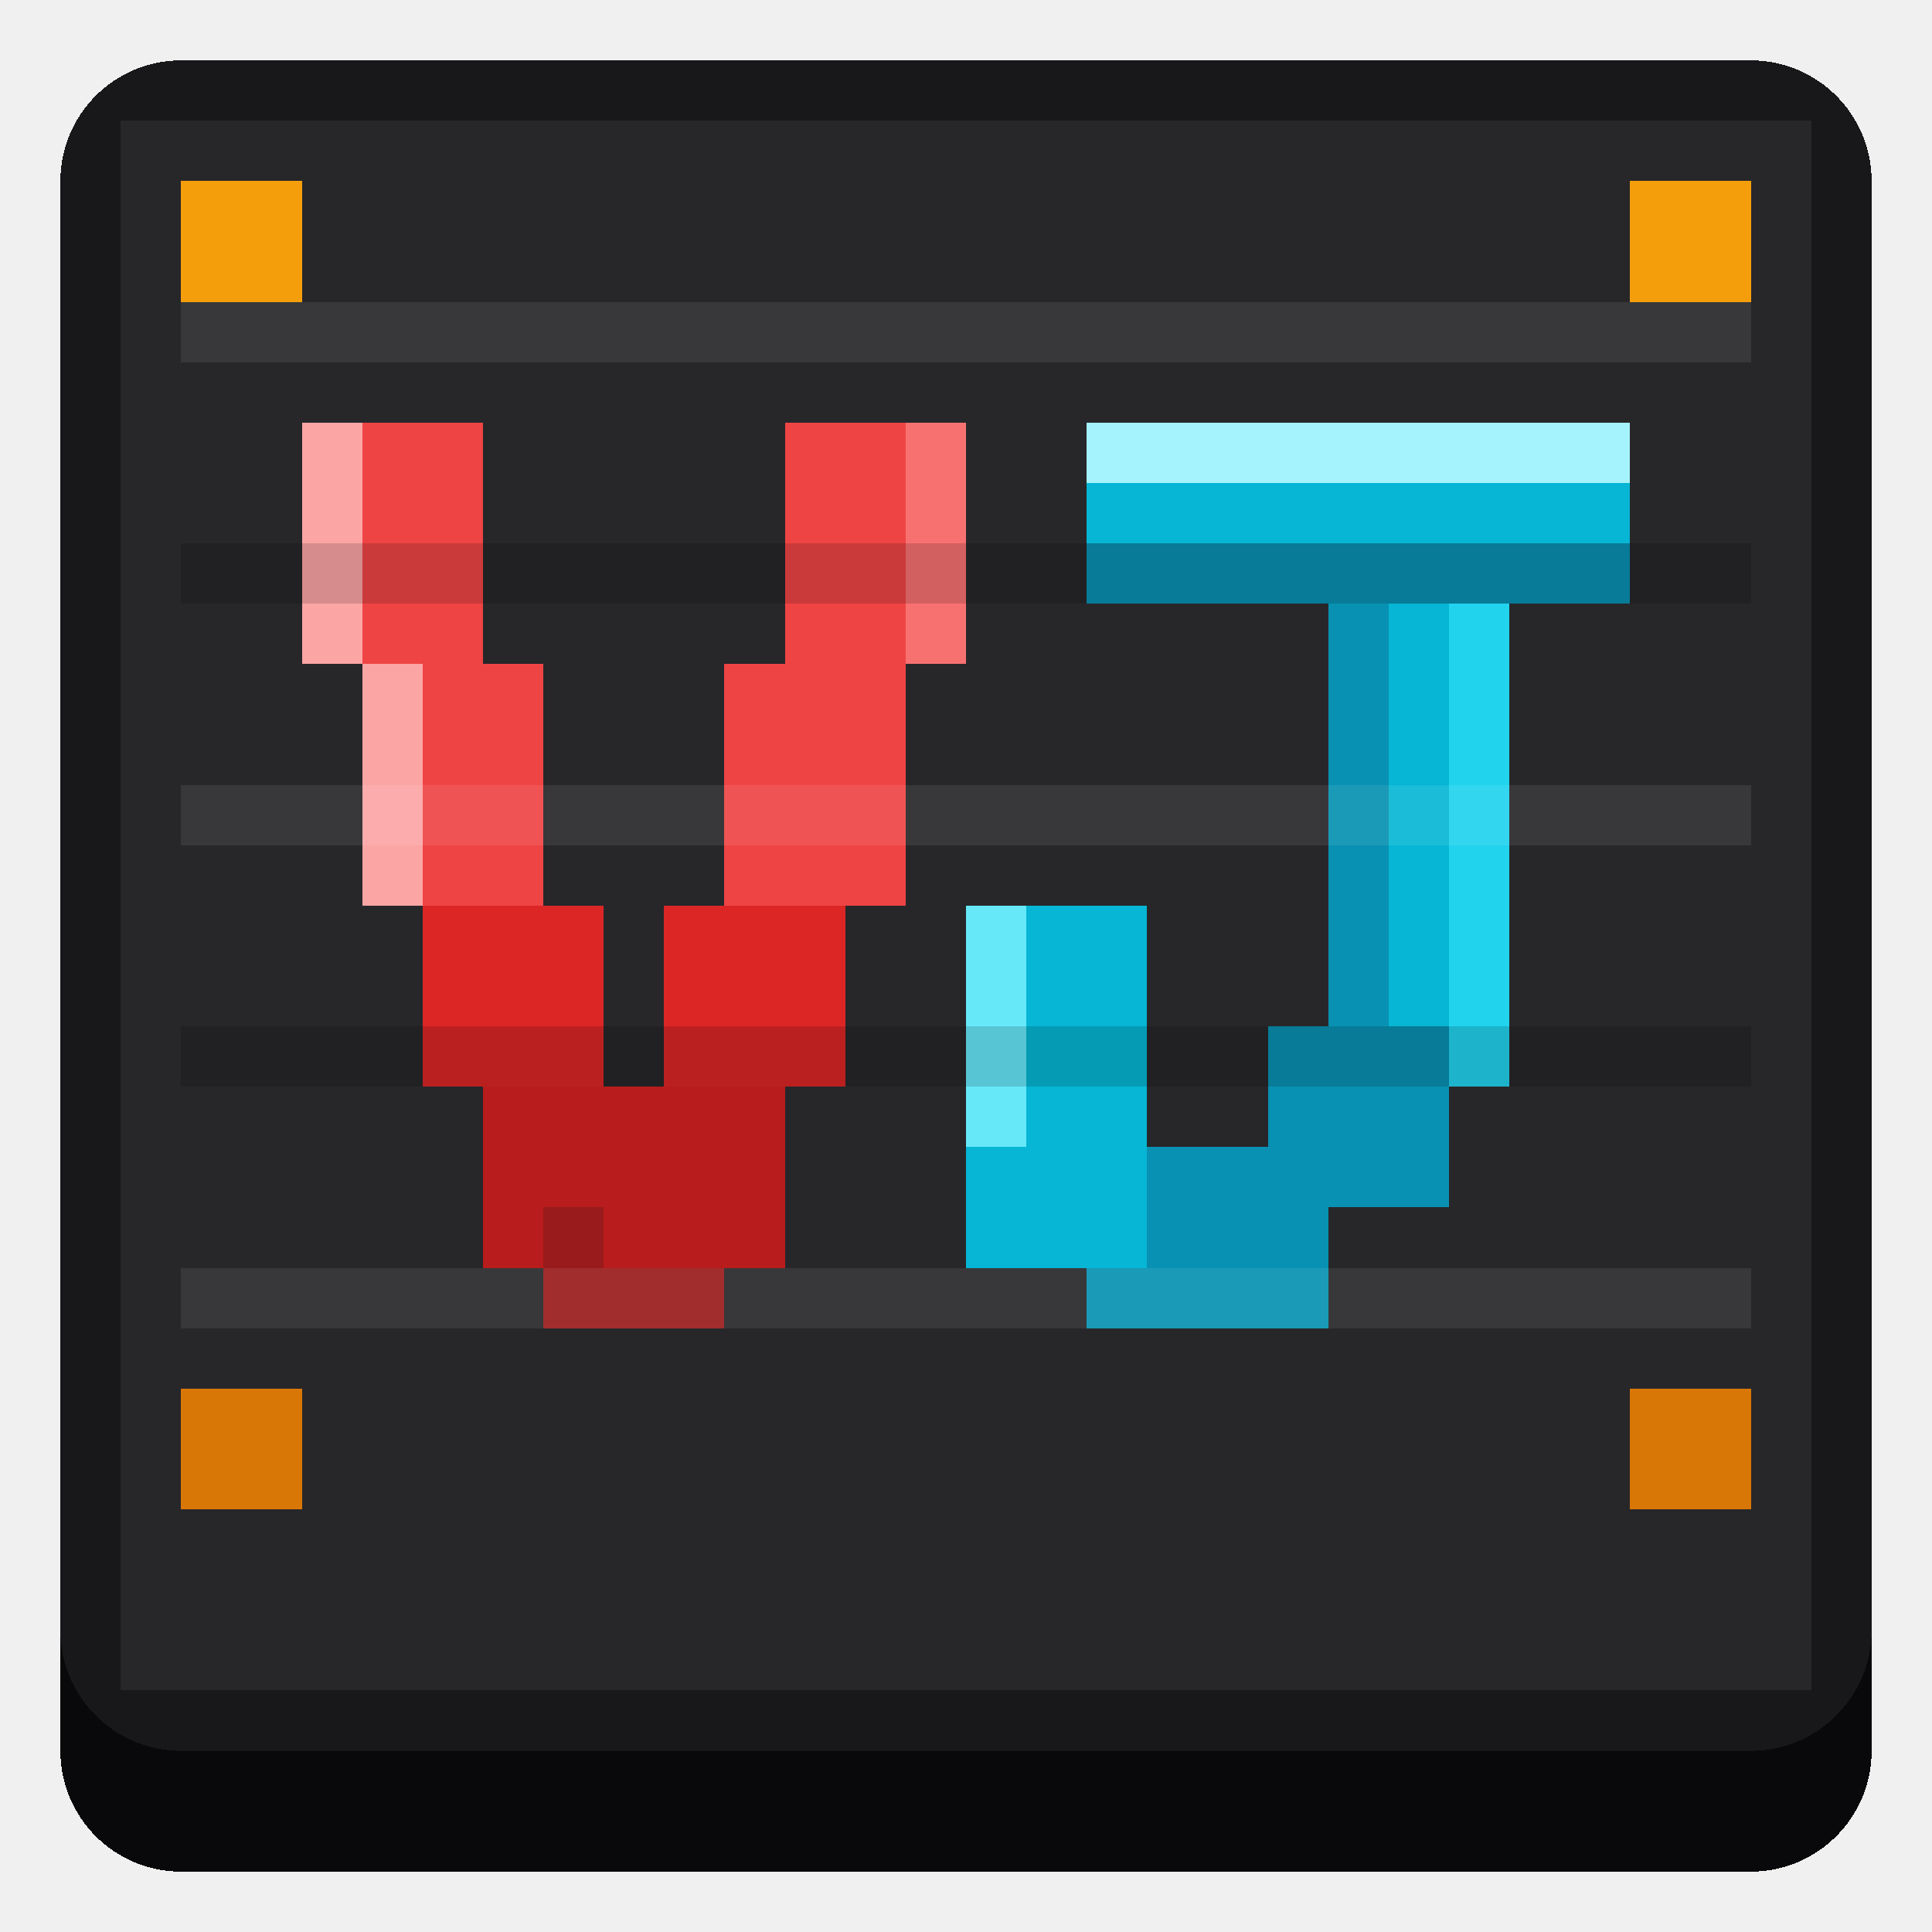
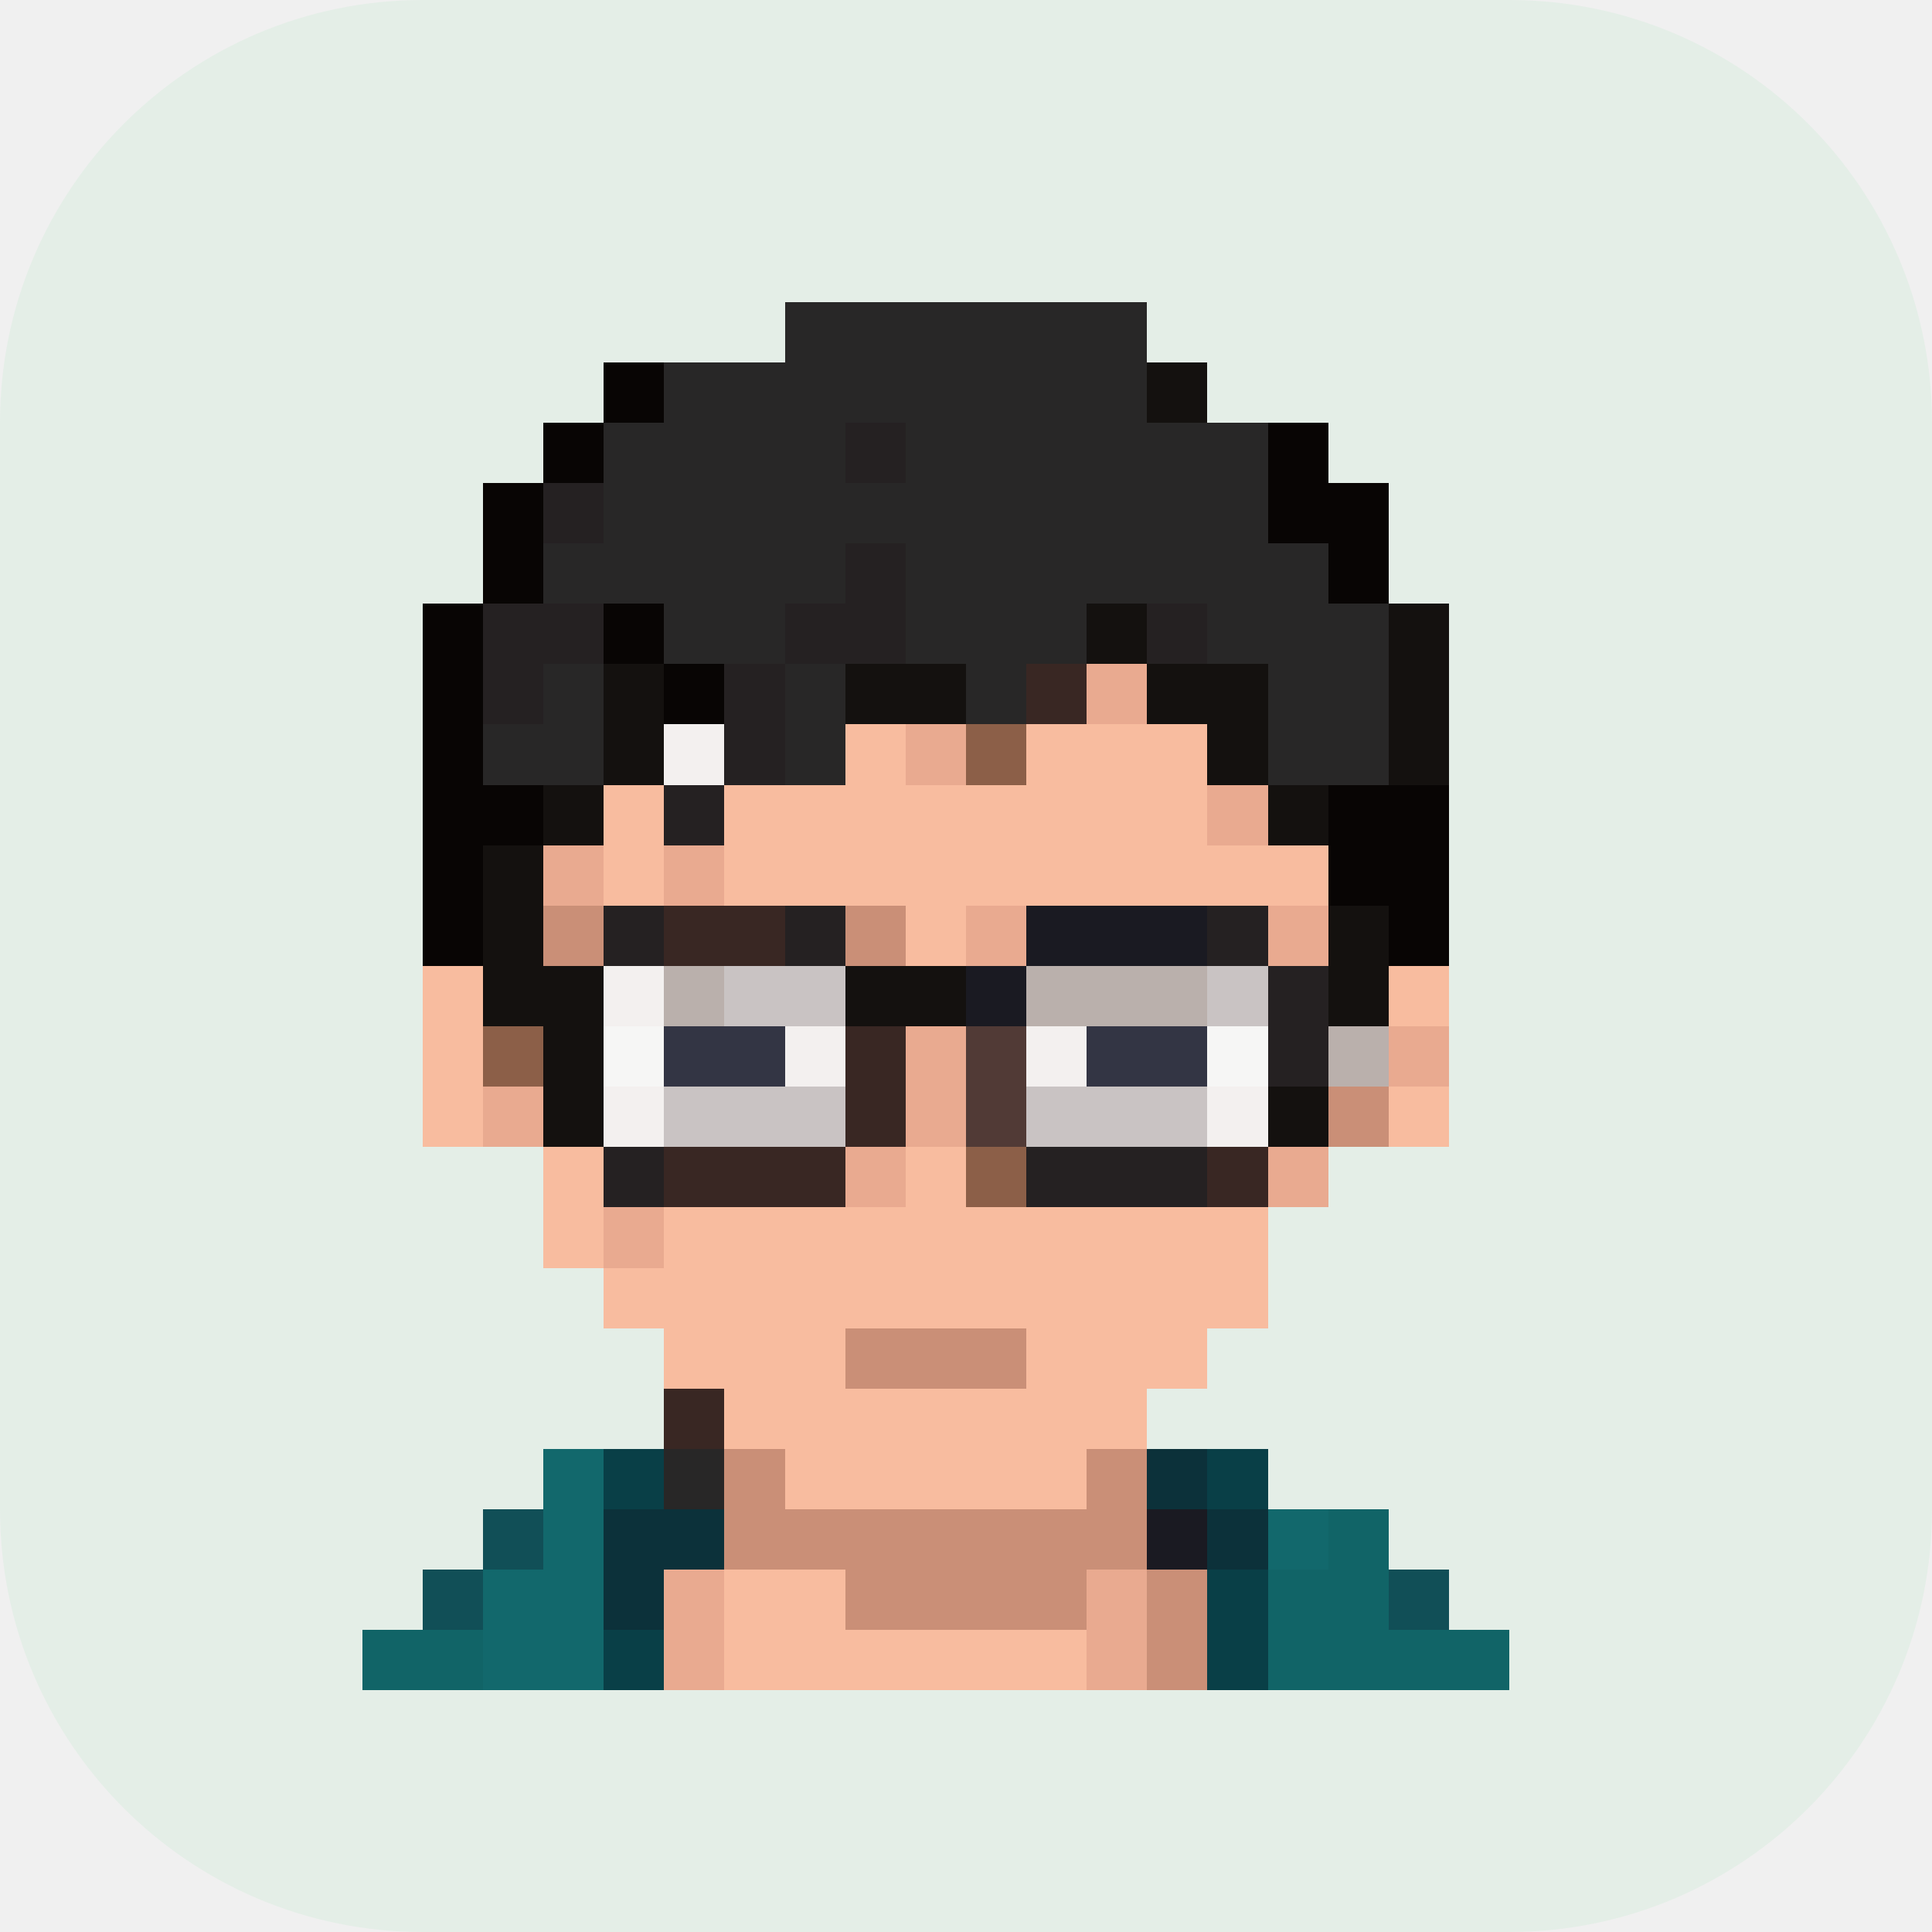
- <svg xmlns="http://www.w3.org/2000/svg" viewBox="0 0 32 32" shape-rendering="crispEdges" width="64" height="64">
-   <rect x="1" y="2" width="30" height="29" fill="#09090b" rx="2" />
-   <rect x="1" y="1" width="30" height="28" fill="#18181b" rx="2" />
-   <rect x="2" y="2" width="28" height="26" fill="#27272a" />
-   <rect x="3" y="3" width="2" height="2" fill="#f59e0b" />
-   <rect x="27" y="3" width="2" height="2" fill="#f59e0b" />
-   <rect x="3" y="23" width="2" height="2" fill="#d97706" />
-   <rect x="27" y="23" width="2" height="2" fill="#d97706" />
-   <rect x="5" y="7" width="3" height="4" fill="#ef4444" />
-   <rect x="5" y="7" width="1" height="4" fill="#fca5a5" />
-   <rect x="6" y="11" width="3" height="4" fill="#ef4444" />
-   <rect x="6" y="11" width="1" height="4" fill="#fca5a5" />
-   <rect x="7" y="15" width="3" height="3" fill="#dc2626" />
-   <rect x="8" y="18" width="3" height="3" fill="#b91c1c" />
-   <rect x="9" y="20" width="3" height="2" fill="#991b1b" />
-   <rect x="10" y="18" width="3" height="3" fill="#b91c1c" />
-   <rect x="11" y="15" width="3" height="3" fill="#dc2626" />
-   <rect x="12" y="11" width="3" height="4" fill="#ef4444" />
-   <rect x="13" y="7" width="3" height="4" fill="#ef4444" />
-   <rect x="15" y="7" width="1" height="4" fill="#f87171" />
-   <rect x="18" y="7" width="9" height="3" fill="#06b6d4" />
-   <rect x="18" y="7" width="9" height="1" fill="#a5f3fc" />
-   <rect x="18" y="9" width="9" height="1" fill="#0891b2" />
-   <rect x="22" y="10" width="3" height="8" fill="#06b6d4" />
-   <rect x="24" y="10" width="1" height="8" fill="#22d3ee" />
-   <rect x="22" y="10" width="1" height="8" fill="#0891b2" />
-   <rect x="21" y="17" width="3" height="3" fill="#0891b2" />
-   <rect x="18" y="19" width="4" height="3" fill="#0891b2" />
-   <rect x="16" y="18" width="3" height="3" fill="#06b6d4" />
-   <rect x="16" y="15" width="3" height="4" fill="#06b6d4" />
-   <rect x="16" y="15" width="1" height="4" fill="#67e8f9" />
-   <rect x="3" y="5" width="26" height="1" fill="#ffffff" opacity="0.08" />
-   <rect x="3" y="9" width="26" height="1" fill="#000000" opacity="0.15" />
-   <rect x="3" y="13" width="26" height="1" fill="#ffffff" opacity="0.08" />
-   <rect x="3" y="17" width="26" height="1" fill="#000000" opacity="0.15" />
-   <rect x="3" y="21" width="26" height="1" fill="#ffffff" opacity="0.08" />
+ <svg xmlns="http://www.w3.org/2000/svg" viewBox="0 0 32 32">
+   <rect width="32" height="32" rx="7" fill="#e4eee7" />
+   <g shape-rendering="crispEdges">
+     <rect x="13" y="5" width="1" height="1" fill="#282727" />
+     <rect x="14" y="5" width="1" height="1" fill="#282727" />
+     <rect x="15" y="5" width="1" height="1" fill="#282727" />
+     <rect x="16" y="5" width="1" height="1" fill="#282727" />
+     <rect x="17" y="5" width="1" height="1" fill="#282727" />
+     <rect x="18" y="5" width="1" height="1" fill="#282727" />
+     <rect x="10" y="6" width="1" height="1" fill="#080504" />
+     <rect x="11" y="6" width="1" height="1" fill="#282727" />
+     <rect x="12" y="6" width="1" height="1" fill="#282727" />
+     <rect x="13" y="6" width="1" height="1" fill="#282727" />
+     <rect x="14" y="6" width="1" height="1" fill="#282727" />
+     <rect x="15" y="6" width="1" height="1" fill="#282727" />
+     <rect x="16" y="6" width="1" height="1" fill="#282727" />
+     <rect x="17" y="6" width="1" height="1" fill="#282727" />
+     <rect x="18" y="6" width="1" height="1" fill="#282727" />
+     <rect x="19" y="6" width="1" height="1" fill="#14110f" />
+     <rect x="9" y="7" width="1" height="1" fill="#080504" />
+     <rect x="10" y="7" width="1" height="1" fill="#282727" />
+     <rect x="11" y="7" width="1" height="1" fill="#282727" />
+     <rect x="12" y="7" width="1" height="1" fill="#282727" />
+     <rect x="13" y="7" width="1" height="1" fill="#282727" />
+     <rect x="14" y="7" width="1" height="1" fill="#252122" />
+     <rect x="15" y="7" width="1" height="1" fill="#282727" />
+     <rect x="16" y="7" width="1" height="1" fill="#282727" />
+     <rect x="17" y="7" width="1" height="1" fill="#282727" />
+     <rect x="18" y="7" width="1" height="1" fill="#282727" />
+     <rect x="19" y="7" width="1" height="1" fill="#282727" />
+     <rect x="20" y="7" width="1" height="1" fill="#282727" />
+     <rect x="21" y="7" width="1" height="1" fill="#080504" />
+     <rect x="8" y="8" width="1" height="1" fill="#080504" />
+     <rect x="9" y="8" width="1" height="1" fill="#252122" />
+     <rect x="10" y="8" width="1" height="1" fill="#282727" />
+     <rect x="11" y="8" width="1" height="1" fill="#282727" />
+     <rect x="12" y="8" width="1" height="1" fill="#282727" />
+     <rect x="13" y="8" width="1" height="1" fill="#282727" />
+     <rect x="14" y="8" width="1" height="1" fill="#282727" />
+     <rect x="15" y="8" width="1" height="1" fill="#282727" />
+     <rect x="16" y="8" width="1" height="1" fill="#282727" />
+     <rect x="17" y="8" width="1" height="1" fill="#282727" />
+     <rect x="18" y="8" width="1" height="1" fill="#282727" />
+     <rect x="19" y="8" width="1" height="1" fill="#282727" />
+     <rect x="20" y="8" width="1" height="1" fill="#282727" />
+     <rect x="21" y="8" width="1" height="1" fill="#080504" />
+     <rect x="22" y="8" width="1" height="1" fill="#080504" />
+     <rect x="8" y="9" width="1" height="1" fill="#080504" />
+     <rect x="9" y="9" width="1" height="1" fill="#282727" />
+     <rect x="10" y="9" width="1" height="1" fill="#282727" />
+     <rect x="11" y="9" width="1" height="1" fill="#282727" />
+     <rect x="12" y="9" width="1" height="1" fill="#282727" />
+     <rect x="13" y="9" width="1" height="1" fill="#282727" />
+     <rect x="14" y="9" width="1" height="1" fill="#252122" />
+     <rect x="15" y="9" width="1" height="1" fill="#282727" />
+     <rect x="16" y="9" width="1" height="1" fill="#282727" />
+     <rect x="17" y="9" width="1" height="1" fill="#282727" />
+     <rect x="18" y="9" width="1" height="1" fill="#282727" />
+     <rect x="19" y="9" width="1" height="1" fill="#282727" />
+     <rect x="20" y="9" width="1" height="1" fill="#282727" />
+     <rect x="21" y="9" width="1" height="1" fill="#282727" />
+     <rect x="22" y="9" width="1" height="1" fill="#080504" />
+     <rect x="7" y="10" width="1" height="1" fill="#080504" />
+     <rect x="8" y="10" width="1" height="1" fill="#252122" />
+     <rect x="9" y="10" width="1" height="1" fill="#252122" />
+     <rect x="10" y="10" width="1" height="1" fill="#080504" />
+     <rect x="11" y="10" width="1" height="1" fill="#282727" />
+     <rect x="12" y="10" width="1" height="1" fill="#282727" />
+     <rect x="13" y="10" width="1" height="1" fill="#252122" />
+     <rect x="14" y="10" width="1" height="1" fill="#252122" />
+     <rect x="15" y="10" width="1" height="1" fill="#282727" />
+     <rect x="16" y="10" width="1" height="1" fill="#282727" />
+     <rect x="17" y="10" width="1" height="1" fill="#282727" />
+     <rect x="18" y="10" width="1" height="1" fill="#14110f" />
+     <rect x="19" y="10" width="1" height="1" fill="#252122" />
+     <rect x="20" y="10" width="1" height="1" fill="#282727" />
+     <rect x="21" y="10" width="1" height="1" fill="#282727" />
+     <rect x="22" y="10" width="1" height="1" fill="#282727" />
+     <rect x="23" y="10" width="1" height="1" fill="#14110f" />
+     <rect x="7" y="11" width="1" height="1" fill="#080504" />
+     <rect x="8" y="11" width="1" height="1" fill="#252122" />
+     <rect x="9" y="11" width="1" height="1" fill="#282727" />
+     <rect x="10" y="11" width="1" height="1" fill="#14110f" />
+     <rect x="11" y="11" width="1" height="1" fill="#080504" />
+     <rect x="12" y="11" width="1" height="1" fill="#252122" />
+     <rect x="13" y="11" width="1" height="1" fill="#282727" />
+     <rect x="14" y="11" width="1" height="1" fill="#14110f" />
+     <rect x="15" y="11" width="1" height="1" fill="#14110f" />
+     <rect x="16" y="11" width="1" height="1" fill="#282727" />
+     <rect x="17" y="11" width="1" height="1" fill="#392723" />
+     <rect x="18" y="11" width="1" height="1" fill="#e9aa90" />
+     <rect x="19" y="11" width="1" height="1" fill="#14110f" />
+     <rect x="20" y="11" width="1" height="1" fill="#14110f" />
+     <rect x="21" y="11" width="1" height="1" fill="#282727" />
+     <rect x="22" y="11" width="1" height="1" fill="#282727" />
+     <rect x="23" y="11" width="1" height="1" fill="#14110f" />
+     <rect x="7" y="12" width="1" height="1" fill="#080504" />
+     <rect x="8" y="12" width="1" height="1" fill="#282727" />
+     <rect x="9" y="12" width="1" height="1" fill="#282727" />
+     <rect x="10" y="12" width="1" height="1" fill="#14110f" />
+     <rect x="11" y="12" width="1" height="1" fill="#f3f0ef" />
+     <rect x="12" y="12" width="1" height="1" fill="#252122" />
+     <rect x="13" y="12" width="1" height="1" fill="#282727" />
+     <rect x="14" y="12" width="1" height="1" fill="#f8bc9f" />
+     <rect x="15" y="12" width="1" height="1" fill="#e9aa90" />
+     <rect x="16" y="12" width="1" height="1" fill="#8c5f48" />
+     <rect x="17" y="12" width="1" height="1" fill="#f8bc9f" />
+     <rect x="18" y="12" width="1" height="1" fill="#f8bc9f" />
+     <rect x="19" y="12" width="1" height="1" fill="#f8bc9f" />
+     <rect x="20" y="12" width="1" height="1" fill="#14110f" />
+     <rect x="21" y="12" width="1" height="1" fill="#282727" />
+     <rect x="22" y="12" width="1" height="1" fill="#282727" />
+     <rect x="23" y="12" width="1" height="1" fill="#14110f" />
+     <rect x="7" y="13" width="1" height="1" fill="#080504" />
+     <rect x="8" y="13" width="1" height="1" fill="#080504" />
+     <rect x="9" y="13" width="1" height="1" fill="#14110f" />
+     <rect x="10" y="13" width="1" height="1" fill="#f8bc9f" />
+     <rect x="11" y="13" width="1" height="1" fill="#252122" />
+     <rect x="12" y="13" width="1" height="1" fill="#f8bc9f" />
+     <rect x="13" y="13" width="1" height="1" fill="#f8bc9f" />
+     <rect x="14" y="13" width="1" height="1" fill="#f8bc9f" />
+     <rect x="15" y="13" width="1" height="1" fill="#f8bc9f" />
+     <rect x="16" y="13" width="1" height="1" fill="#f8bc9f" />
+     <rect x="17" y="13" width="1" height="1" fill="#f8bc9f" />
+     <rect x="18" y="13" width="1" height="1" fill="#f8bc9f" />
+     <rect x="19" y="13" width="1" height="1" fill="#f8bc9f" />
+     <rect x="20" y="13" width="1" height="1" fill="#e9aa90" />
+     <rect x="21" y="13" width="1" height="1" fill="#14110f" />
+     <rect x="22" y="13" width="1" height="1" fill="#080504" />
+     <rect x="23" y="13" width="1" height="1" fill="#080504" />
+     <rect x="7" y="14" width="1" height="1" fill="#080504" />
+     <rect x="8" y="14" width="1" height="1" fill="#14110f" />
+     <rect x="9" y="14" width="1" height="1" fill="#e9aa90" />
+     <rect x="10" y="14" width="1" height="1" fill="#f8bc9f" />
+     <rect x="11" y="14" width="1" height="1" fill="#e9aa90" />
+     <rect x="12" y="14" width="1" height="1" fill="#f8bc9f" />
+     <rect x="13" y="14" width="1" height="1" fill="#f8bc9f" />
+     <rect x="14" y="14" width="1" height="1" fill="#f8bc9f" />
+     <rect x="15" y="14" width="1" height="1" fill="#f8bc9f" />
+     <rect x="16" y="14" width="1" height="1" fill="#f8bc9f" />
+     <rect x="17" y="14" width="1" height="1" fill="#f8bc9f" />
+     <rect x="18" y="14" width="1" height="1" fill="#f8bc9f" />
+     <rect x="19" y="14" width="1" height="1" fill="#f8bc9f" />
+     <rect x="20" y="14" width="1" height="1" fill="#f8bc9f" />
+     <rect x="21" y="14" width="1" height="1" fill="#f8bc9f" />
+     <rect x="22" y="14" width="1" height="1" fill="#080504" />
+     <rect x="23" y="14" width="1" height="1" fill="#080504" />
+     <rect x="7" y="15" width="1" height="1" fill="#080504" />
+     <rect x="8" y="15" width="1" height="1" fill="#14110f" />
+     <rect x="9" y="15" width="1" height="1" fill="#ca8f77" />
+     <rect x="10" y="15" width="1" height="1" fill="#252122" />
+     <rect x="11" y="15" width="1" height="1" fill="#392723" />
+     <rect x="12" y="15" width="1" height="1" fill="#392723" />
+     <rect x="13" y="15" width="1" height="1" fill="#252122" />
+     <rect x="14" y="15" width="1" height="1" fill="#ca8f77" />
+     <rect x="15" y="15" width="1" height="1" fill="#f8bc9f" />
+     <rect x="16" y="15" width="1" height="1" fill="#e9aa90" />
+     <rect x="17" y="15" width="1" height="1" fill="#1a1a22" />
+     <rect x="18" y="15" width="1" height="1" fill="#1a1a22" />
+     <rect x="19" y="15" width="1" height="1" fill="#1a1a22" />
+     <rect x="20" y="15" width="1" height="1" fill="#252122" />
+     <rect x="21" y="15" width="1" height="1" fill="#e9aa90" />
+     <rect x="22" y="15" width="1" height="1" fill="#14110f" />
+     <rect x="23" y="15" width="1" height="1" fill="#080504" />
+     <rect x="7" y="16" width="1" height="1" fill="#f8bc9f" />
+     <rect x="8" y="16" width="1" height="1" fill="#14110f" />
+     <rect x="9" y="16" width="1" height="1" fill="#14110f" />
+     <rect x="10" y="16" width="1" height="1" fill="#f3f0ef" />
+     <rect x="11" y="16" width="1" height="1" fill="#bab0ac" />
+     <rect x="12" y="16" width="1" height="1" fill="#c9c3c3" />
+     <rect x="13" y="16" width="1" height="1" fill="#c9c3c3" />
+     <rect x="14" y="16" width="1" height="1" fill="#14110f" />
+     <rect x="15" y="16" width="1" height="1" fill="#14110f" />
+     <rect x="16" y="16" width="1" height="1" fill="#1a1a22" />
+     <rect x="17" y="16" width="1" height="1" fill="#bab0ac" />
+     <rect x="18" y="16" width="1" height="1" fill="#bab0ac" />
+     <rect x="19" y="16" width="1" height="1" fill="#bab0ac" />
+     <rect x="20" y="16" width="1" height="1" fill="#c9c3c3" />
+     <rect x="21" y="16" width="1" height="1" fill="#252122" />
+     <rect x="22" y="16" width="1" height="1" fill="#14110f" />
+     <rect x="23" y="16" width="1" height="1" fill="#f8bc9f" />
+     <rect x="7" y="17" width="1" height="1" fill="#f8bc9f" />
+     <rect x="8" y="17" width="1" height="1" fill="#8c5f48" />
+     <rect x="9" y="17" width="1" height="1" fill="#14110f" />
+     <rect x="10" y="17" width="1" height="1" fill="#f6f6f5" />
+     <rect x="11" y="17" width="1" height="1" fill="#333544" />
+     <rect x="12" y="17" width="1" height="1" fill="#333544" />
+     <rect x="13" y="17" width="1" height="1" fill="#f3f0ef" />
+     <rect x="14" y="17" width="1" height="1" fill="#392723" />
+     <rect x="15" y="17" width="1" height="1" fill="#e9aa90" />
+     <rect x="16" y="17" width="1" height="1" fill="#513a36" />
+     <rect x="17" y="17" width="1" height="1" fill="#f3f0ef" />
+     <rect x="18" y="17" width="1" height="1" fill="#333544" />
+     <rect x="19" y="17" width="1" height="1" fill="#333544" />
+     <rect x="20" y="17" width="1" height="1" fill="#f6f6f5" />
+     <rect x="21" y="17" width="1" height="1" fill="#252122" />
+     <rect x="22" y="17" width="1" height="1" fill="#bab0ac" />
+     <rect x="23" y="17" width="1" height="1" fill="#e9aa90" />
+     <rect x="7" y="18" width="1" height="1" fill="#f8bc9f" />
+     <rect x="8" y="18" width="1" height="1" fill="#e9aa90" />
+     <rect x="9" y="18" width="1" height="1" fill="#14110f" />
+     <rect x="10" y="18" width="1" height="1" fill="#f3f0ef" />
+     <rect x="11" y="18" width="1" height="1" fill="#c9c3c3" />
+     <rect x="12" y="18" width="1" height="1" fill="#c9c3c3" />
+     <rect x="13" y="18" width="1" height="1" fill="#c9c3c3" />
+     <rect x="14" y="18" width="1" height="1" fill="#392723" />
+     <rect x="15" y="18" width="1" height="1" fill="#e9aa90" />
+     <rect x="16" y="18" width="1" height="1" fill="#513a36" />
+     <rect x="17" y="18" width="1" height="1" fill="#c9c3c3" />
+     <rect x="18" y="18" width="1" height="1" fill="#c9c3c3" />
+     <rect x="19" y="18" width="1" height="1" fill="#c9c3c3" />
+     <rect x="20" y="18" width="1" height="1" fill="#f3f0ef" />
+     <rect x="21" y="18" width="1" height="1" fill="#14110f" />
+     <rect x="22" y="18" width="1" height="1" fill="#ca8f77" />
+     <rect x="23" y="18" width="1" height="1" fill="#f8bc9f" />
+     <rect x="9" y="19" width="1" height="1" fill="#f8bc9f" />
+     <rect x="10" y="19" width="1" height="1" fill="#252122" />
+     <rect x="11" y="19" width="1" height="1" fill="#392723" />
+     <rect x="12" y="19" width="1" height="1" fill="#392723" />
+     <rect x="13" y="19" width="1" height="1" fill="#392723" />
+     <rect x="14" y="19" width="1" height="1" fill="#e9aa90" />
+     <rect x="15" y="19" width="1" height="1" fill="#f8bc9f" />
+     <rect x="16" y="19" width="1" height="1" fill="#8c5f48" />
+     <rect x="17" y="19" width="1" height="1" fill="#252122" />
+     <rect x="18" y="19" width="1" height="1" fill="#252122" />
+     <rect x="19" y="19" width="1" height="1" fill="#252122" />
+     <rect x="20" y="19" width="1" height="1" fill="#392723" />
+     <rect x="21" y="19" width="1" height="1" fill="#e9aa90" />
+     <rect x="9" y="20" width="1" height="1" fill="#f8bc9f" />
+     <rect x="10" y="20" width="1" height="1" fill="#e9aa90" />
+     <rect x="11" y="20" width="1" height="1" fill="#f8bc9f" />
+     <rect x="12" y="20" width="1" height="1" fill="#f8bc9f" />
+     <rect x="13" y="20" width="1" height="1" fill="#f8bc9f" />
+     <rect x="14" y="20" width="1" height="1" fill="#f8bc9f" />
+     <rect x="15" y="20" width="1" height="1" fill="#f8bc9f" />
+     <rect x="16" y="20" width="1" height="1" fill="#f8bc9f" />
+     <rect x="17" y="20" width="1" height="1" fill="#f8bc9f" />
+     <rect x="18" y="20" width="1" height="1" fill="#f8bc9f" />
+     <rect x="19" y="20" width="1" height="1" fill="#f8bc9f" />
+     <rect x="20" y="20" width="1" height="1" fill="#f8bc9f" />
+     <rect x="10" y="21" width="1" height="1" fill="#f8bc9f" />
+     <rect x="11" y="21" width="1" height="1" fill="#f8bc9f" />
+     <rect x="12" y="21" width="1" height="1" fill="#f8bc9f" />
+     <rect x="13" y="21" width="1" height="1" fill="#f8bc9f" />
+     <rect x="14" y="21" width="1" height="1" fill="#f8bc9f" />
+     <rect x="15" y="21" width="1" height="1" fill="#f8bc9f" />
+     <rect x="16" y="21" width="1" height="1" fill="#f8bc9f" />
+     <rect x="17" y="21" width="1" height="1" fill="#f8bc9f" />
+     <rect x="18" y="21" width="1" height="1" fill="#f8bc9f" />
+     <rect x="19" y="21" width="1" height="1" fill="#f8bc9f" />
+     <rect x="20" y="21" width="1" height="1" fill="#f8bc9f" />
+     <rect x="11" y="22" width="1" height="1" fill="#f8bc9f" />
+     <rect x="12" y="22" width="1" height="1" fill="#f8bc9f" />
+     <rect x="13" y="22" width="1" height="1" fill="#f8bc9f" />
+     <rect x="14" y="22" width="1" height="1" fill="#ca8f77" />
+     <rect x="15" y="22" width="1" height="1" fill="#ca8f77" />
+     <rect x="16" y="22" width="1" height="1" fill="#ca8f77" />
+     <rect x="17" y="22" width="1" height="1" fill="#f8bc9f" />
+     <rect x="18" y="22" width="1" height="1" fill="#f8bc9f" />
+     <rect x="19" y="22" width="1" height="1" fill="#f8bc9f" />
+     <rect x="11" y="23" width="1" height="1" fill="#392723" />
+     <rect x="12" y="23" width="1" height="1" fill="#f8bc9f" />
+     <rect x="13" y="23" width="1" height="1" fill="#f8bc9f" />
+     <rect x="14" y="23" width="1" height="1" fill="#f8bc9f" />
+     <rect x="15" y="23" width="1" height="1" fill="#f8bc9f" />
+     <rect x="16" y="23" width="1" height="1" fill="#f8bc9f" />
+     <rect x="17" y="23" width="1" height="1" fill="#f8bc9f" />
+     <rect x="18" y="23" width="1" height="1" fill="#f8bc9f" />
+     <rect x="9" y="24" width="1" height="1" fill="#12686c" />
+     <rect x="10" y="24" width="1" height="1" fill="#093f47" />
+     <rect x="11" y="24" width="1" height="1" fill="#282727" />
+     <rect x="12" y="24" width="1" height="1" fill="#ca8f77" />
+     <rect x="13" y="24" width="1" height="1" fill="#f8bc9f" />
+     <rect x="14" y="24" width="1" height="1" fill="#f8bc9f" />
+     <rect x="15" y="24" width="1" height="1" fill="#f8bc9f" />
+     <rect x="16" y="24" width="1" height="1" fill="#f8bc9f" />
+     <rect x="17" y="24" width="1" height="1" fill="#f8bc9f" />
+     <rect x="18" y="24" width="1" height="1" fill="#ca8f77" />
+     <rect x="19" y="24" width="1" height="1" fill="#0c313a" />
+     <rect x="20" y="24" width="1" height="1" fill="#093f47" />
+     <rect x="8" y="25" width="1" height="1" fill="#114f57" />
+     <rect x="9" y="25" width="1" height="1" fill="#12686c" />
+     <rect x="10" y="25" width="1" height="1" fill="#0c313a" />
+     <rect x="11" y="25" width="1" height="1" fill="#0c313a" />
+     <rect x="12" y="25" width="1" height="1" fill="#ca8f77" />
+     <rect x="13" y="25" width="1" height="1" fill="#ca8f77" />
+     <rect x="14" y="25" width="1" height="1" fill="#ca8f77" />
+     <rect x="15" y="25" width="1" height="1" fill="#ca8f77" />
+     <rect x="16" y="25" width="1" height="1" fill="#ca8f77" />
+     <rect x="17" y="25" width="1" height="1" fill="#ca8f77" />
+     <rect x="18" y="25" width="1" height="1" fill="#ca8f77" />
+     <rect x="19" y="25" width="1" height="1" fill="#1a1a22" />
+     <rect x="20" y="25" width="1" height="1" fill="#0c313a" />
+     <rect x="21" y="25" width="1" height="1" fill="#12686c" />
+     <rect x="22" y="25" width="1" height="1" fill="#116467" />
+     <rect x="7" y="26" width="1" height="1" fill="#114f57" />
+     <rect x="8" y="26" width="1" height="1" fill="#12686c" />
+     <rect x="9" y="26" width="1" height="1" fill="#12686c" />
+     <rect x="10" y="26" width="1" height="1" fill="#0c313a" />
+     <rect x="11" y="26" width="1" height="1" fill="#e9aa90" />
+     <rect x="12" y="26" width="1" height="1" fill="#f8bc9f" />
+     <rect x="13" y="26" width="1" height="1" fill="#f8bc9f" />
+     <rect x="14" y="26" width="1" height="1" fill="#ca8f77" />
+     <rect x="15" y="26" width="1" height="1" fill="#ca8f77" />
+     <rect x="16" y="26" width="1" height="1" fill="#ca8f77" />
+     <rect x="17" y="26" width="1" height="1" fill="#ca8f77" />
+     <rect x="18" y="26" width="1" height="1" fill="#e9aa90" />
+     <rect x="19" y="26" width="1" height="1" fill="#ca8f77" />
+     <rect x="20" y="26" width="1" height="1" fill="#093f47" />
+     <rect x="21" y="26" width="1" height="1" fill="#116467" />
+     <rect x="22" y="26" width="1" height="1" fill="#116467" />
+     <rect x="23" y="26" width="1" height="1" fill="#114f57" />
+     <rect x="6" y="27" width="1" height="1" fill="#116467" />
+     <rect x="7" y="27" width="1" height="1" fill="#116467" />
+     <rect x="8" y="27" width="1" height="1" fill="#12686c" />
+     <rect x="9" y="27" width="1" height="1" fill="#12686c" />
+     <rect x="10" y="27" width="1" height="1" fill="#093f47" />
+     <rect x="11" y="27" width="1" height="1" fill="#e9aa90" />
+     <rect x="12" y="27" width="1" height="1" fill="#f8bc9f" />
+     <rect x="13" y="27" width="1" height="1" fill="#f8bc9f" />
+     <rect x="14" y="27" width="1" height="1" fill="#f8bc9f" />
+     <rect x="15" y="27" width="1" height="1" fill="#f8bc9f" />
+     <rect x="16" y="27" width="1" height="1" fill="#f8bc9f" />
+     <rect x="17" y="27" width="1" height="1" fill="#f8bc9f" />
+     <rect x="18" y="27" width="1" height="1" fill="#e9aa90" />
+     <rect x="19" y="27" width="1" height="1" fill="#ca8f77" />
+     <rect x="20" y="27" width="1" height="1" fill="#093f47" />
+     <rect x="21" y="27" width="1" height="1" fill="#116467" />
+     <rect x="22" y="27" width="1" height="1" fill="#116467" />
+     <rect x="23" y="27" width="1" height="1" fill="#116467" />
+     <rect x="24" y="27" width="1" height="1" fill="#116467" />
+   </g>
</svg>
